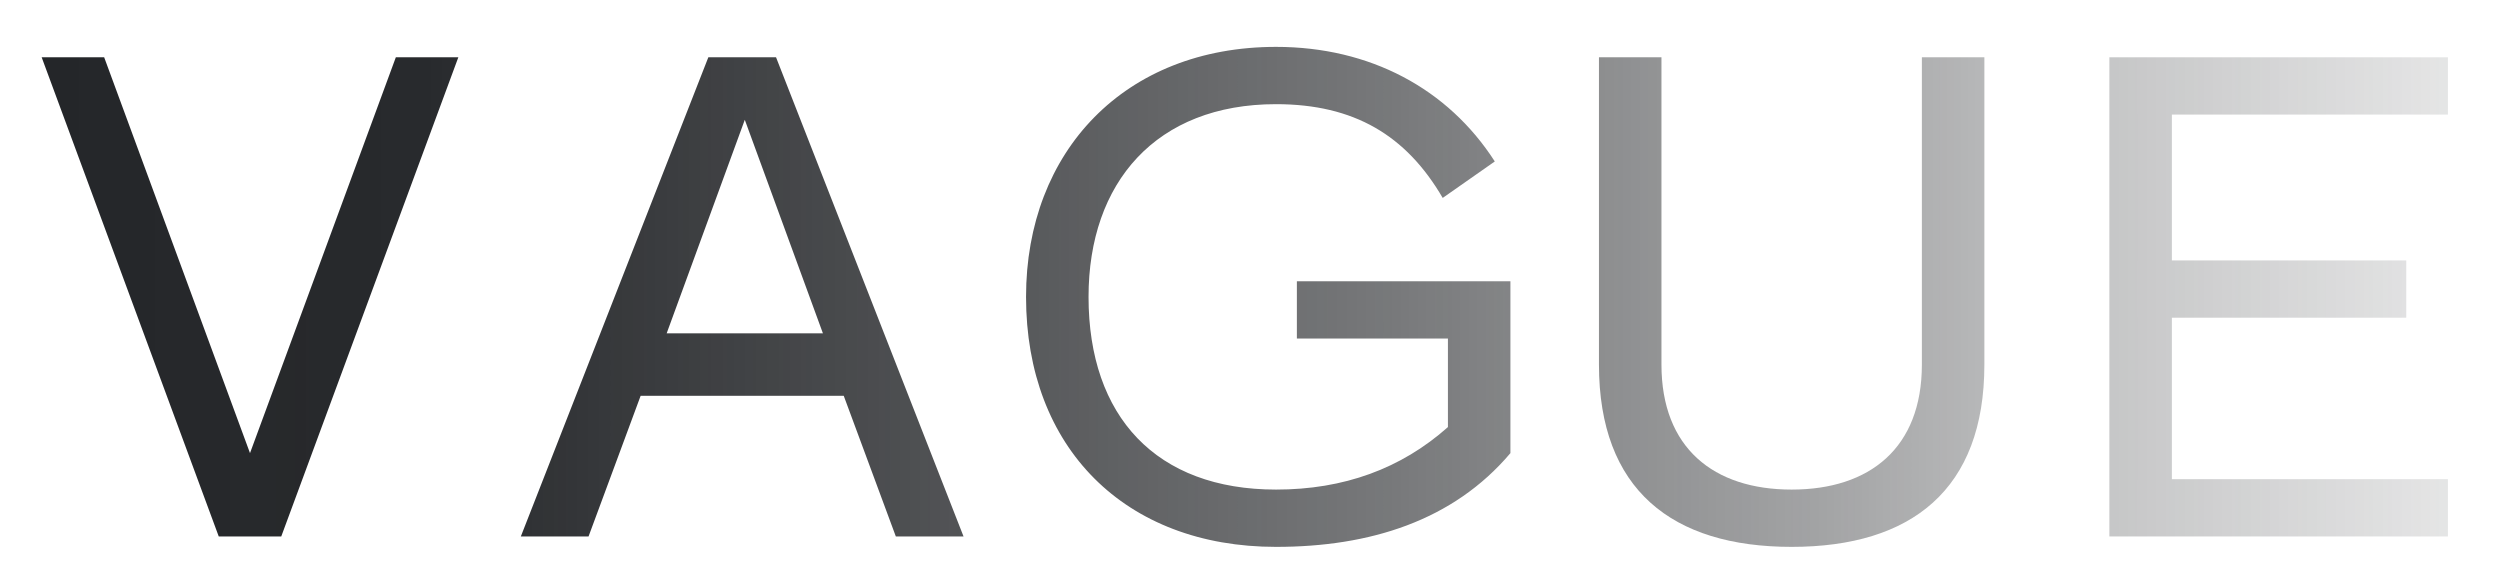
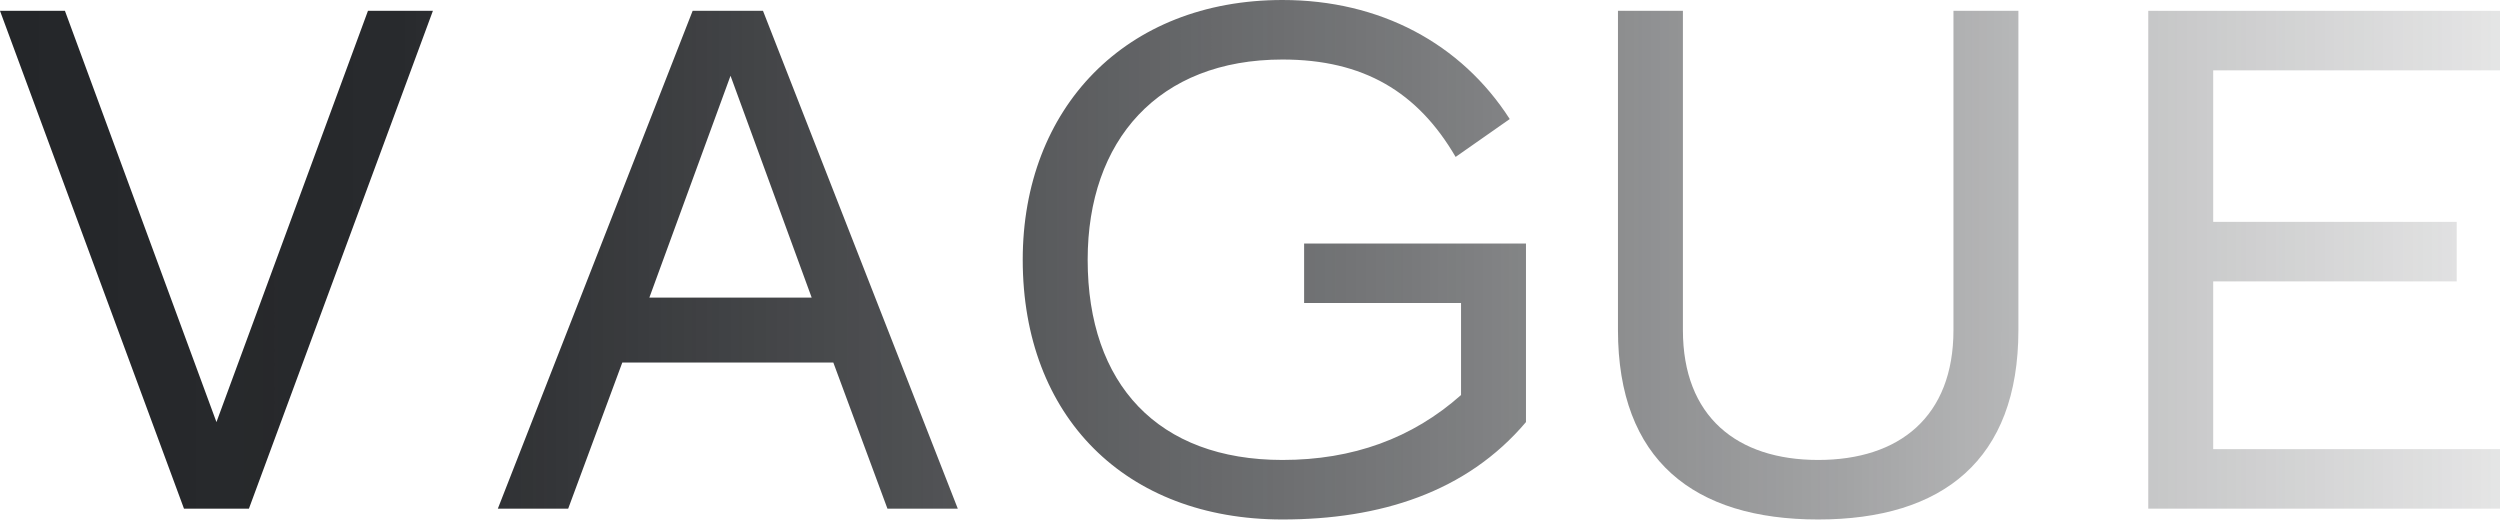
- <svg xmlns="http://www.w3.org/2000/svg" width="480" height="112" viewBox="0 0 480 112" role="img" aria-labelledby="vague-title">
+ <svg xmlns="http://www.w3.org/2000/svg" width="462" height="96" viewBox="8 9 462 96" role="img" aria-labelledby="vague-title">
  <defs>
    <linearGradient id="vague-fade" x1="8" y1="56" x2="470" y2="56" gradientUnits="userSpaceOnUse">
      <stop offset="0" stop-color="#242629" />
      <stop offset="0.16" stop-color="#242629" stop-opacity="0.98" />
      <stop offset="0.35" stop-color="#242629" stop-opacity="0.82" />
      <stop offset="0.55" stop-color="#242629" stop-opacity="0.63" />
      <stop offset="0.74" stop-color="#242629" stop-opacity="0.42" />
      <stop offset="0.86" stop-color="#242629" stop-opacity="0.26" />
      <stop offset="1" stop-color="#242629" stop-opacity="0.12" />
    </linearGradient>
  </defs>
  <g fill="url(#vague-fade)">
    <path d="M8 11H20L48 87L76 11H88L54 103H42Z" />
    <path fill-rule="evenodd" d="M100 103L136 11H149L185 103H172L162 76H123L113 103ZM128 64H158L143 23Z" />
    <path d="M287 31L277 38C270 26 260 20 245 20C222 20 209 35 209 57C209 80 222 94 245 94C258 94 269 90 278 82V65H249V54H290V87C279 100 263 105 245 105C216 105 197 86 197 57C197 29 216 9 245 9C263 9 278 17 287 31Z" />
    <path d="M307 11H319V70C319 86 329 94 344 94C359 94 369 86 369 70V11H381V70C381 94 367 105 344 105C321 105 307 94 307 70Z" />
    <path d="M405 11H470V22H417V50H462V61H417V92H470V103H405Z" />
  </g>
</svg>
